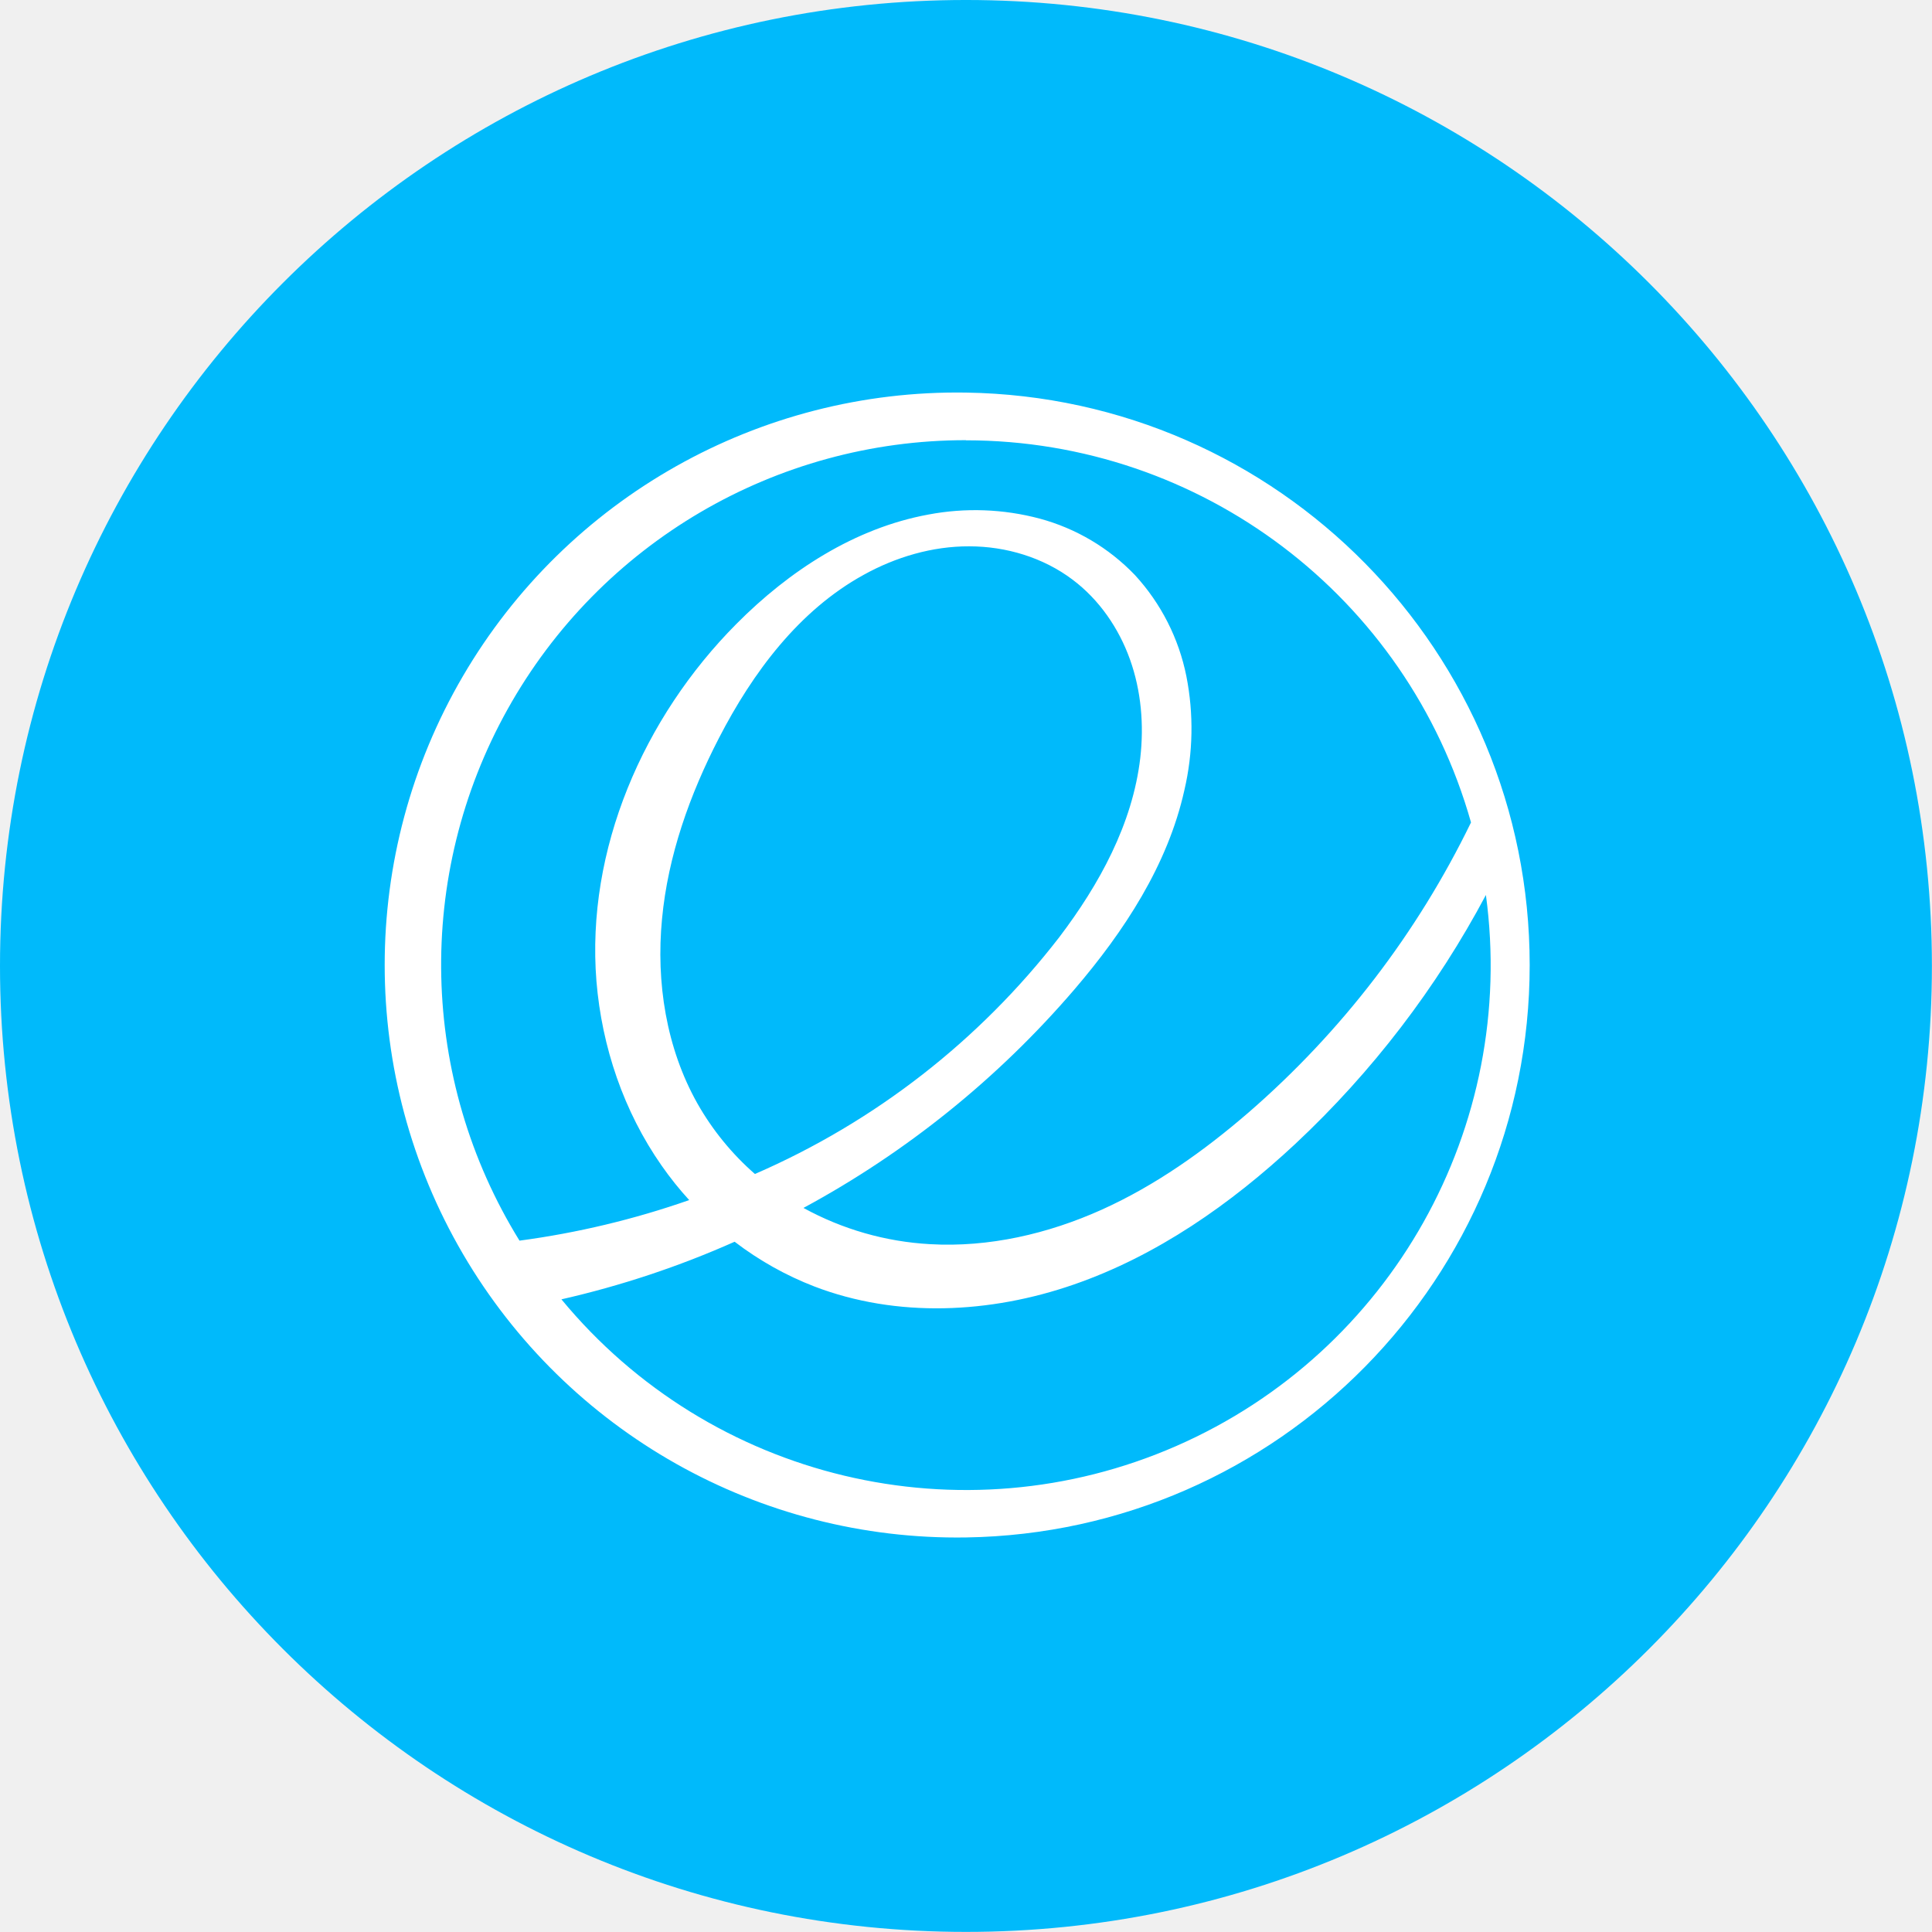
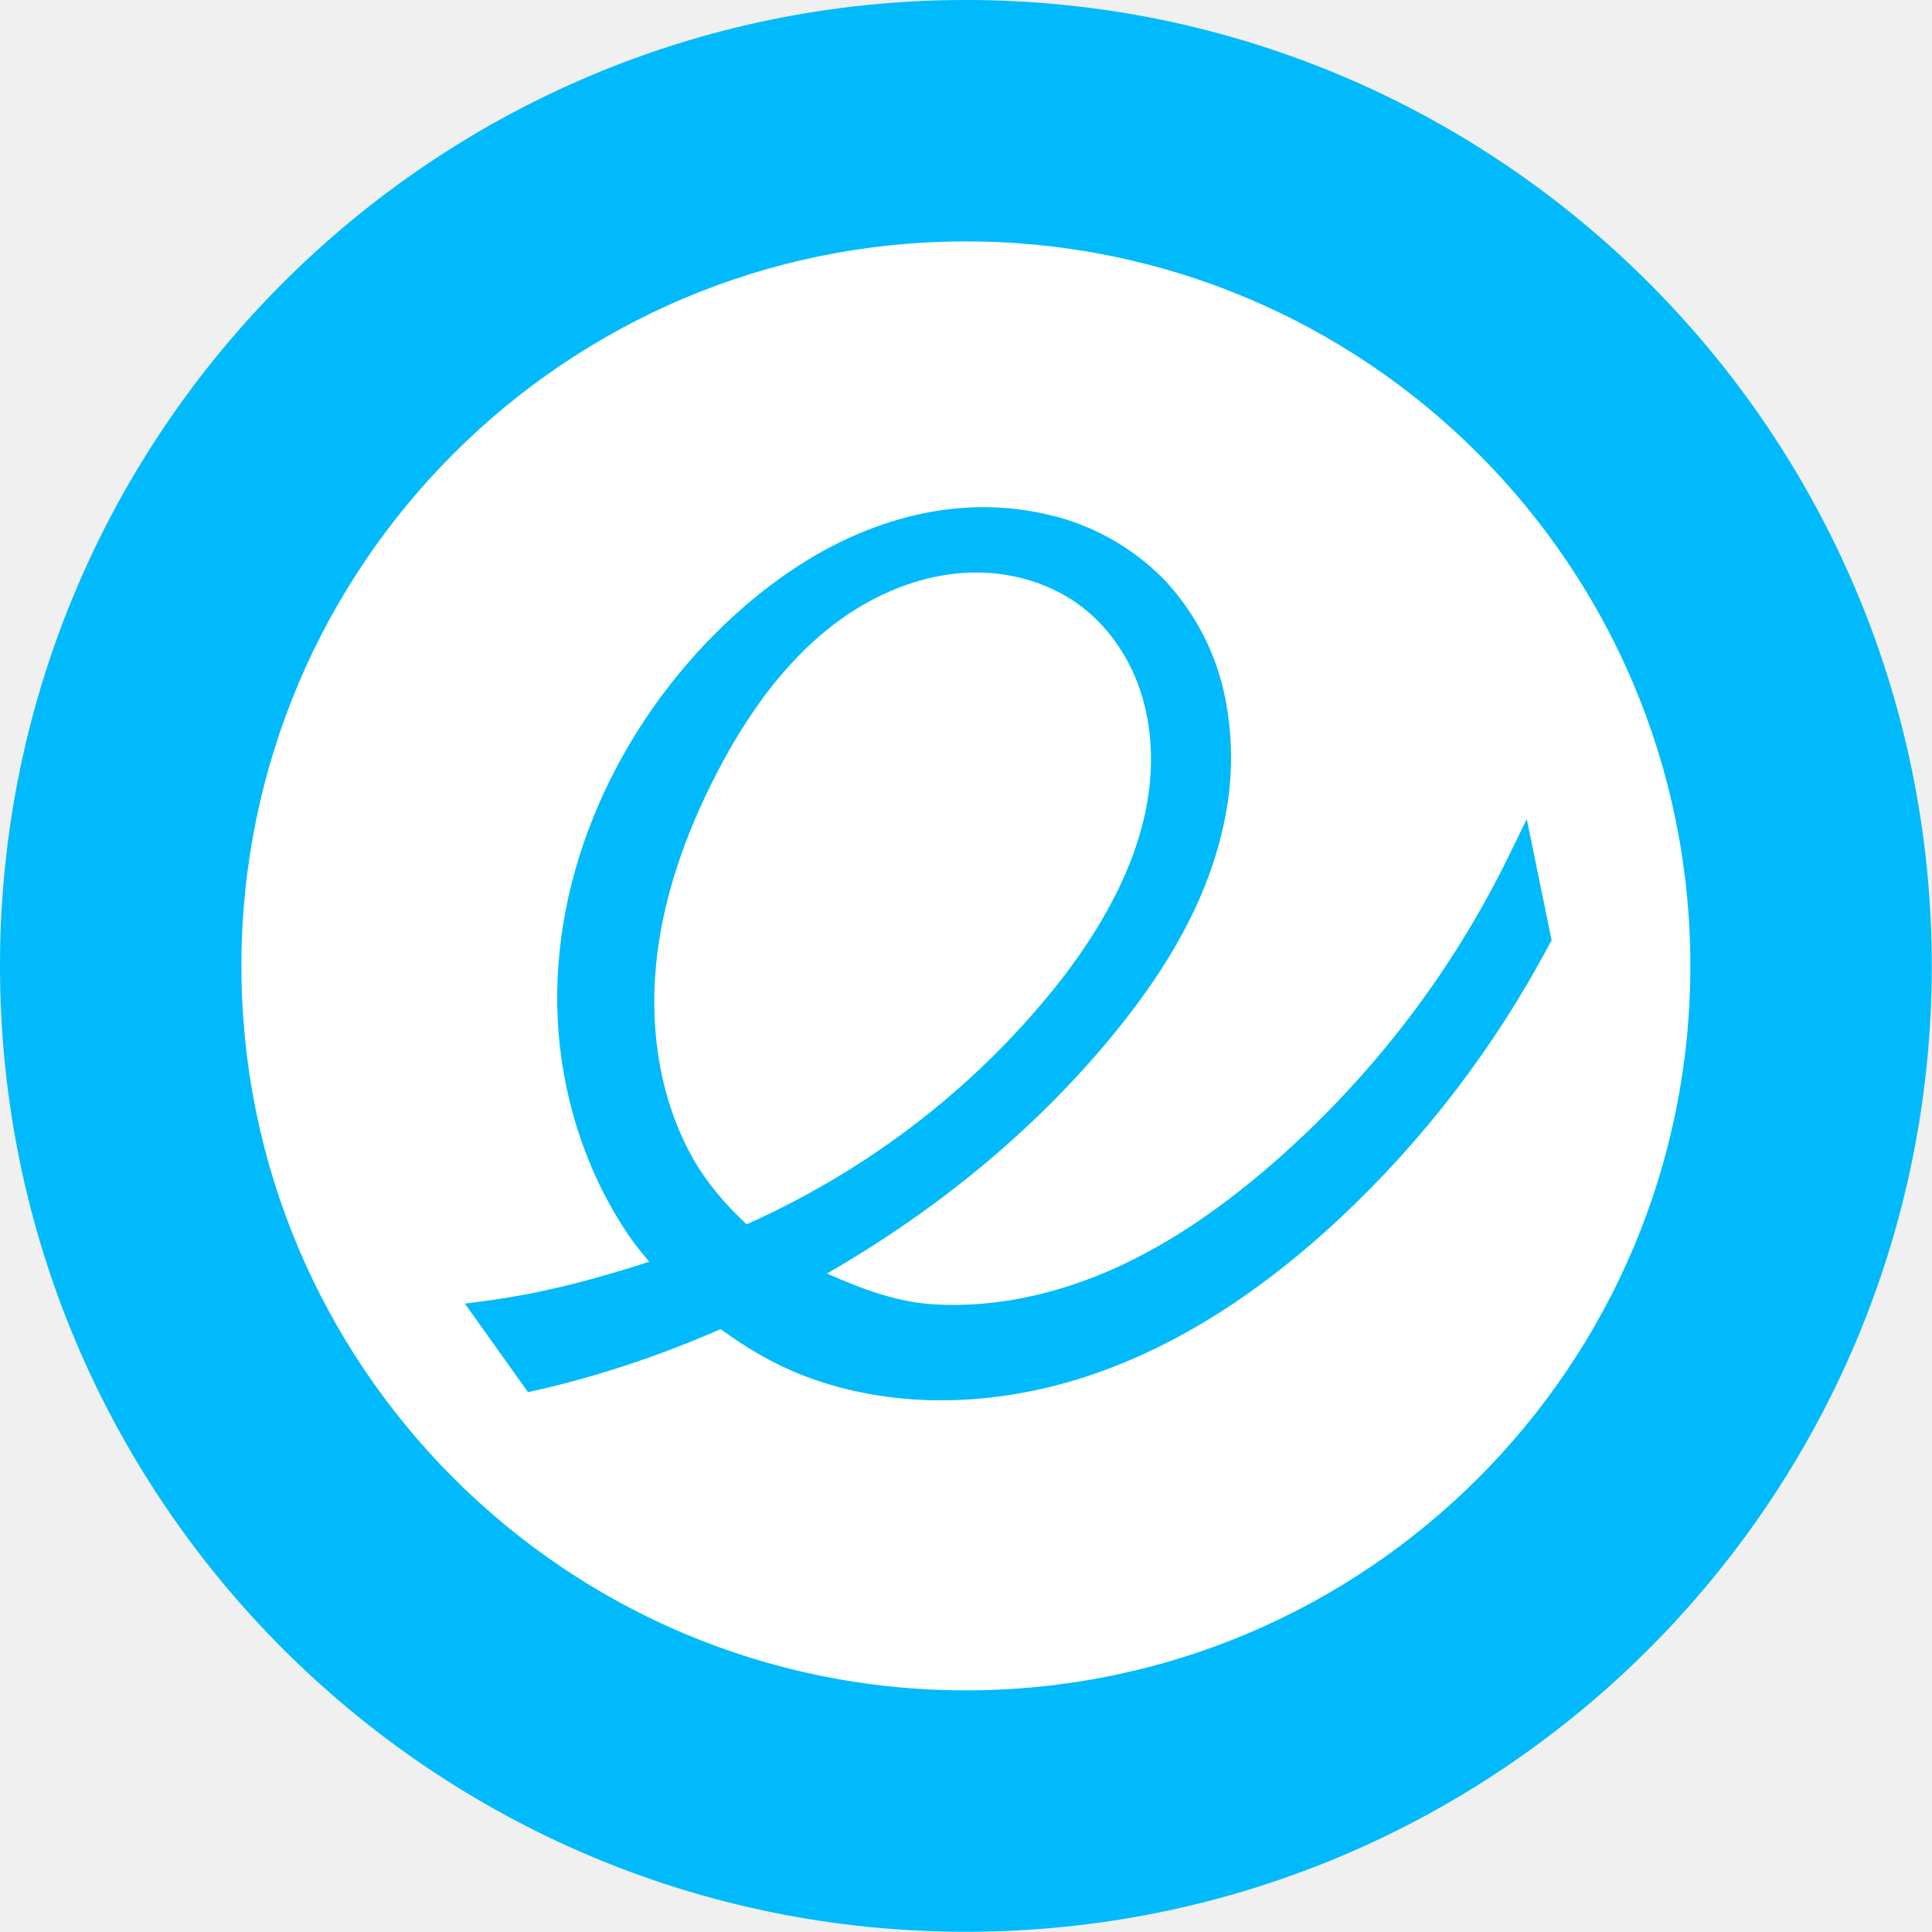
<svg xmlns="http://www.w3.org/2000/svg" width="32" height="32" version="1.1" viewBox="0 0 8.467 8.467" id="svg371">
  <defs id="defs37">
    <style id="current-color-scheme" type="text/css">.ColorScheme-Text { color:#565656; } .ColorScheme-Highlight { color:#5294e2; }</style>
    <style type="text/css" id="style13">.ColorScheme-Text { color:#565656; } .ColorScheme-Highlight { color:#5294e2; }</style>
    <style type="text/css" id="style15">.ColorScheme-Text { color:#565656; } .ColorScheme-Highlight { color:#5294e2; }</style>
    <style type="text/css" id="style17">.ColorScheme-Text { color:#565656; } .ColorScheme-Highlight { color:#5294e2; }</style>
    <style type="text/css" id="style19">.ColorScheme-Text { color:#565656; } .ColorScheme-Highlight { color:#5294e2; }</style>
    <style type="text/css" id="style21">.ColorScheme-Text { color:#565656; } .ColorScheme-Highlight { color:#5294e2; }</style>
    <style type="text/css" id="style23">.ColorScheme-Text { color:#565656; } .ColorScheme-Highlight { color:#5294e2; }</style>
    <style type="text/css" id="style25">.ColorScheme-Text { color:#565656; } .ColorScheme-Highlight { color:#5294e2; }</style>
    <style type="text/css" id="style27">.ColorScheme-Text { color:#565656; } .ColorScheme-Highlight { color:#5294e2; }</style>
    <style type="text/css" id="style29" />
    <style type="text/css" id="style31" />
    <style type="text/css" id="style33">.ColorScheme-Text { color:#565656; } .ColorScheme-Highlight { color:#5294e2; }</style>
    <style type="text/css" id="style35">.ColorScheme-Text { color:#565656; } .ColorScheme-Highlight { color:#5294e2; }</style>
  </defs>
-   <g id="elementary" transform="matrix(0.59258,0,0,0.59258,-0.7839524,-166.75)">
-     <g transform="matrix(1.0385,0,0,1.0385,-0.32619,-11.098)" id="g72" style="stroke-width:1.565">
-       <circle cx="8.467" cy="288.53" r="6.879" style="fill:#00bafb;fill-opacity:1;stroke-width:1.565;paint-order:stroke markers fill" id="circle70" />
+   <g id="g890">
+     <circle cx="4.233" cy="4.233" r="4.233" style="fill:#00bafb;fill-opacity:1;stroke-width:0.963;paint-order:stroke markers fill" id="circle70" />
+     <g id="g882">
+       <circle style="fill:#ffffff;stroke-width:0.214;stroke-linecap:round;paint-order:stroke markers fill" id="path869" cx="4.233" cy="4.233" r="3.175" />
+       <g id="path862" transform="matrix(0.2873777,0,0,0.2873829,-0.3335745,-0.1483508)" style="opacity:1">
+         <path style="color:#000000;font-style:normal;font-variant:normal;font-weight:normal;font-stretch:normal;font-size:medium;line-height:normal;font-family:sans-serif;font-variant-ligatures:normal;font-variant-position:normal;font-variant-caps:normal;font-variant-numeric:normal;font-variant-alternates:normal;font-variant-east-asian:normal;font-feature-settings:normal;font-variation-settings:normal;text-indent:0;text-align:start;text-decoration:none;text-decoration-line:none;text-decoration-style:solid;text-decoration-color:#000000;letter-spacing:normal;word-spacing:normal;text-transform:none;writing-mode:lr-tb;direction:ltr;text-orientation:mixed;dominant-baseline:auto;baseline-shift:baseline;text-anchor:start;white-space:normal;shape-padding:0;shape-margin:0;inline-size:0;clip-rule:nonzero;display:inline;overflow:visible;visibility:visible;isolation:auto;mix-blend-mode:normal;color-interpolation:sRGB;color-interpolation-filters:linearRGB;solid-color:#000000;solid-opacity:1;vector-effect:none;fill:#00bafb;fill-opacity:1;fill-rule:nonzero;stroke:none;stroke-width:0.4;stroke-linecap:round;stroke-linejoin:miter;stroke-miterlimit:4;stroke-dasharray:none;stroke-dashoffset:0;stroke-opacity:1;color-rendering:auto;image-rendering:auto;shape-rendering:auto;text-rendering:auto;enable-background:accumulate;stop-color:#000000;stop-opacity:1" d="m 16.205,8.449 c -0.057,-5.35e-4 -0.115,1.162e-4 -0.172,0.002 -0.22,0.007 -0.44,0.031 -0.656,0.072 -1.221,0.224 -2.306,0.93 -3.18,1.811 -1.541,1.55 -2.493,3.741 -2.318,5.918 0.09,1.088 0.453,2.159 1.08,3.055 0.139,0.199 0.291,0.391 0.457,0.572 -0.912,0.319 -1.853,0.544 -2.811,0.672 l 0.693,0.971 c 0.985,-0.224 1.949,-0.543 2.869,-0.953 0.403,0.309 0.852,0.559 1.322,0.74 1.366,0.524 2.911,0.448 4.293,-0.031 1.38,-0.477 2.606,-1.333 3.674,-2.33 1.272,-1.191 2.337,-2.584 3.154,-4.123 l -0.246,-1.201 c -0.89,1.834 -2.144,3.469 -3.684,4.805 -0.739,0.638 -1.544,1.208 -2.434,1.609 -0.891,0.401 -1.869,0.626 -2.844,0.57 -0.735,-0.041 -1.451,-0.246 -2.096,-0.6 1.705,-0.921 3.227,-2.148 4.488,-3.619 0.824,-0.963 1.545,-2.06 1.82,-3.299 0.145,-0.62 0.157,-1.264 0.033,-1.889 C 19.526,10.575 19.232,9.996 18.801,9.525 18.369,9.075 17.823,8.752 17.221,8.59 16.889,8.501 16.548,8.454 16.205,8.449 Z m -0.15,0.6 c 0.611,0 1.227,0.185 1.713,0.553 0.441,0.331 0.766,0.807 0.949,1.322 0.186,0.52 0.233,1.084 0.17,1.631 -0.128,1.093 -0.679,2.097 -1.344,2.973 -1.322,1.71 -3.056,3.058 -5.039,3.918 -0.38,-0.332 -0.702,-0.727 -0.951,-1.166 -0.517,-0.918 -0.689,-2.008 -0.588,-3.057 0.099,-1.048 0.46,-2.062 0.943,-2.998 0.56,-1.086 1.326,-2.114 2.396,-2.703 0.533,-0.296 1.141,-0.475 1.75,-0.473 z" id="path874" />
+         <path style="color:#000000;font-style:normal;font-variant:normal;font-weight:normal;font-stretch:normal;font-size:medium;line-height:normal;font-family:sans-serif;font-variant-ligatures:normal;font-variant-position:normal;font-variant-caps:normal;font-variant-numeric:normal;font-variant-alternates:normal;font-variant-east-asian:normal;font-feature-settings:normal;font-variation-settings:normal;text-indent:0;text-align:start;text-decoration:none;text-decoration-line:none;text-decoration-style:solid;text-decoration-color:#000000;letter-spacing:normal;word-spacing:normal;text-transform:none;writing-mode:lr-tb;direction:ltr;text-orientation:mixed;dominant-baseline:auto;baseline-shift:baseline;text-anchor:start;white-space:normal;shape-padding:0;shape-margin:0;inline-size:0;clip-rule:nonzero;display:inline;overflow:visible;visibility:visible;isolation:auto;mix-blend-mode:normal;color-interpolation:sRGB;color-interpolation-filters:linearRGB;solid-color:#000000;solid-opacity:1;vector-effect:none;fill:#00bafb;fill-opacity:1;fill-rule:nonzero;stroke:none;stroke-linecap:round;stroke-linejoin:miter;stroke-miterlimit:4;stroke-dasharray:none;stroke-dashoffset:0;stroke-opacity:1;color-rendering:auto;image-rendering:auto;shape-rendering:auto;text-rendering:auto;enable-background:accumulate;stop-color:#000000;stop-opacity:1" d="m 16.207,8.25 c -0.06,-5.608e-4 -0.12,3.12e-5 -0.18,0.002 -0.231,0.007 -0.461,0.031 -0.688,0.074 -1.273,0.234 -2.391,0.967 -3.285,1.867 -1.578,1.587 -2.555,3.829 -2.375,6.074 0.092,1.122 0.466,2.227 1.115,3.154 0.082,0.117 0.177,0.224 0.268,0.336 -0.811,0.265 -1.638,0.483 -2.484,0.596 L 8.25,20.396 l 0.963,1.35 0.131,-0.029 c 0.964,-0.219 1.903,-0.537 2.807,-0.932 0.393,0.288 0.817,0.537 1.268,0.711 1.419,0.544 3.011,0.462 4.43,-0.029 1.415,-0.489 2.664,-1.363 3.746,-2.373 1.288,-1.206 2.366,-2.617 3.193,-4.176 l 0.035,-0.062 -0.379,-1.85 -0.258,0.529 c -0.878,1.809 -2.116,3.422 -3.635,4.74 -0.729,0.63 -1.519,1.19 -2.385,1.58 -0.867,0.39 -1.814,0.607 -2.75,0.553 -0.575,-0.032 -1.118,-0.237 -1.643,-0.471 1.57,-0.905 2.995,-2.041 4.176,-3.418 0.835,-0.976 1.577,-2.099 1.863,-3.385 v -0.002 c 0.151,-0.647 0.162,-1.319 0.033,-1.971 C 19.714,10.5 19.403,9.888 18.947,9.391 v -0.002 l -0.002,-0.002 C 18.489,8.91 17.911,8.568 17.273,8.396 h -0.002 C 16.924,8.304 16.567,8.255 16.207,8.25 Z m -0.004,0.398 c 0.326,0.004 0.65,0.051 0.965,0.135 0.567,0.152 1.082,0.457 1.488,0.881 0.405,0.443 0.682,0.988 0.799,1.576 0.118,0.597 0.106,1.212 -0.033,1.805 v 0.002 c -0.265,1.191 -0.964,2.261 -1.777,3.211 -1.246,1.453 -2.748,2.665 -4.432,3.574 l -0.322,0.174 0.322,0.178 c 0.671,0.368 1.415,0.581 2.18,0.623 1.013,0.058 2.022,-0.176 2.938,-0.588 0.913,-0.412 1.734,-0.994 2.482,-1.641 1.428,-1.239 2.577,-2.753 3.459,-4.422 l 0.127,0.623 c -0.803,1.498 -1.838,2.86 -3.078,4.021 -1.054,0.984 -2.257,1.822 -3.602,2.287 h -0.002 c -1.344,0.466 -2.841,0.537 -4.154,0.033 C 13.11,20.947 12.677,20.707 12.289,20.41 L 12.195,20.338 12.086,20.385 c -0.869,0.387 -1.78,0.681 -2.709,0.9 l -0.438,-0.609 c 0.863,-0.135 1.718,-0.319 2.543,-0.607 l 0.285,-0.102 -0.203,-0.223 c -0.16,-0.175 -0.307,-0.36 -0.441,-0.553 -0.605,-0.864 -0.958,-1.9 -1.045,-2.955 -0.169,-2.109 0.758,-4.249 2.262,-5.762 0.853,-0.859 1.904,-1.54 3.072,-1.754 h 0.002 c 0.206,-0.039 0.415,-0.064 0.625,-0.07 0.055,-0.002 0.11,-0.002 0.164,-0.002 z m -0.148,0.201 c -0.649,-0.002 -1.288,0.186 -1.848,0.496 -1.121,0.617 -1.906,1.681 -2.477,2.787 -0.492,0.952 -0.863,1.989 -0.965,3.07 -0.104,1.083 0.072,2.213 0.613,3.174 v 0.002 c 0.26,0.459 0.597,0.87 0.994,1.217 l 0.094,0.084 0.117,-0.051 c 2.014,-0.874 3.774,-2.242 5.117,-3.979 v -0.002 h 0.002 c 0.678,-0.892 1.249,-1.926 1.383,-3.07 0.066,-0.573 0.016,-1.168 -0.182,-1.721 C 18.709,10.309 18.366,9.8 17.889,9.441 17.364,9.045 16.707,8.85 16.055,8.85 Z m 0,0.398 c 0.571,0 1.145,0.176 1.592,0.514 0.405,0.305 0.711,0.747 0.883,1.229 0.174,0.486 0.218,1.021 0.158,1.541 -0.122,1.041 -0.652,2.016 -1.305,2.875 -1.272,1.644 -2.94,2.933 -4.836,3.781 -0.318,-0.297 -0.605,-0.627 -0.82,-1.006 v -0.002 c -0.493,-0.875 -0.66,-1.925 -0.562,-2.938 0.095,-1.015 0.447,-2.006 0.922,-2.926 0.549,-1.066 1.295,-2.058 2.314,-2.619 h 0.002 c 0.507,-0.281 1.083,-0.451 1.652,-0.449 z" id="path876" />
+       </g>
    </g>
-     <path d="m 8.467,284.3 a 4.234,4.234 0 1 0 0,8.467 4.234,4.234 0 0 0 0,-8.467 z m 0,0.353 a 3.882,3.882 0 0 1 3.735,2.826 6.733,6.733 0 0 1 -1.645,2.145 c -0.33,0.285 -0.689,0.54 -1.086,0.719 -0.398,0.179 -0.835,0.28 -1.27,0.255 a 2.197,2.197 0 0 1 -0.936,-0.268 7.061,7.061 0 0 0 2.004,-1.616 c 0.368,-0.43 0.69,-0.92 0.813,-1.473 a 2,2 0 0 0 0.015,-0.843 1.558,1.558 0 0 0 -0.38,-0.748 1.526,1.526 0 0 0 -0.705,-0.418 1.854,1.854 0 0 0 -0.823,-0.03 c -0.545,0.1 -1.03,0.416 -1.42,0.809 -0.688,0.692 -1.113,1.67 -1.035,2.642 0.04,0.486 0.202,0.964 0.482,1.364 0.062,0.089 0.13,0.174 0.204,0.255 a 6.348,6.348 0 0 1 -1.255,0.3 3.88,3.88 0 0 1 3.302,-5.92 z m 0.024,0.784 c 0.273,0 0.548,0.083 0.765,0.247 0.197,0.148 0.342,0.36 0.424,0.59 0.083,0.232 0.104,0.484 0.076,0.728 -0.057,0.488 -0.303,0.936 -0.6,1.327 a 5.723,5.723 0 0 1 -2.25,1.75 2.004,2.004 0 0 1 -0.425,-0.521 c -0.231,-0.41 -0.307,-0.897 -0.262,-1.365 0.044,-0.468 0.205,-0.92 0.421,-1.338 0.25,-0.485 0.592,-0.944 1.07,-1.207 0.238,-0.132 0.509,-0.212 0.781,-0.211 z m 3.821,2.577 a 3.88,3.88 0 0 1 -6.837,2.992 c 0.44,-0.1 0.87,-0.243 1.281,-0.426 0.18,0.138 0.38,0.25 0.59,0.331 0.61,0.234 1.3,0.2 1.917,-0.014 0.616,-0.213 1.163,-0.596 1.64,-1.041 a 7.056,7.056 0 0 0 1.41,-1.842 z" id="path74" style="fill:#ffffff;stroke-width:2.2" />
  </g>
</svg>
